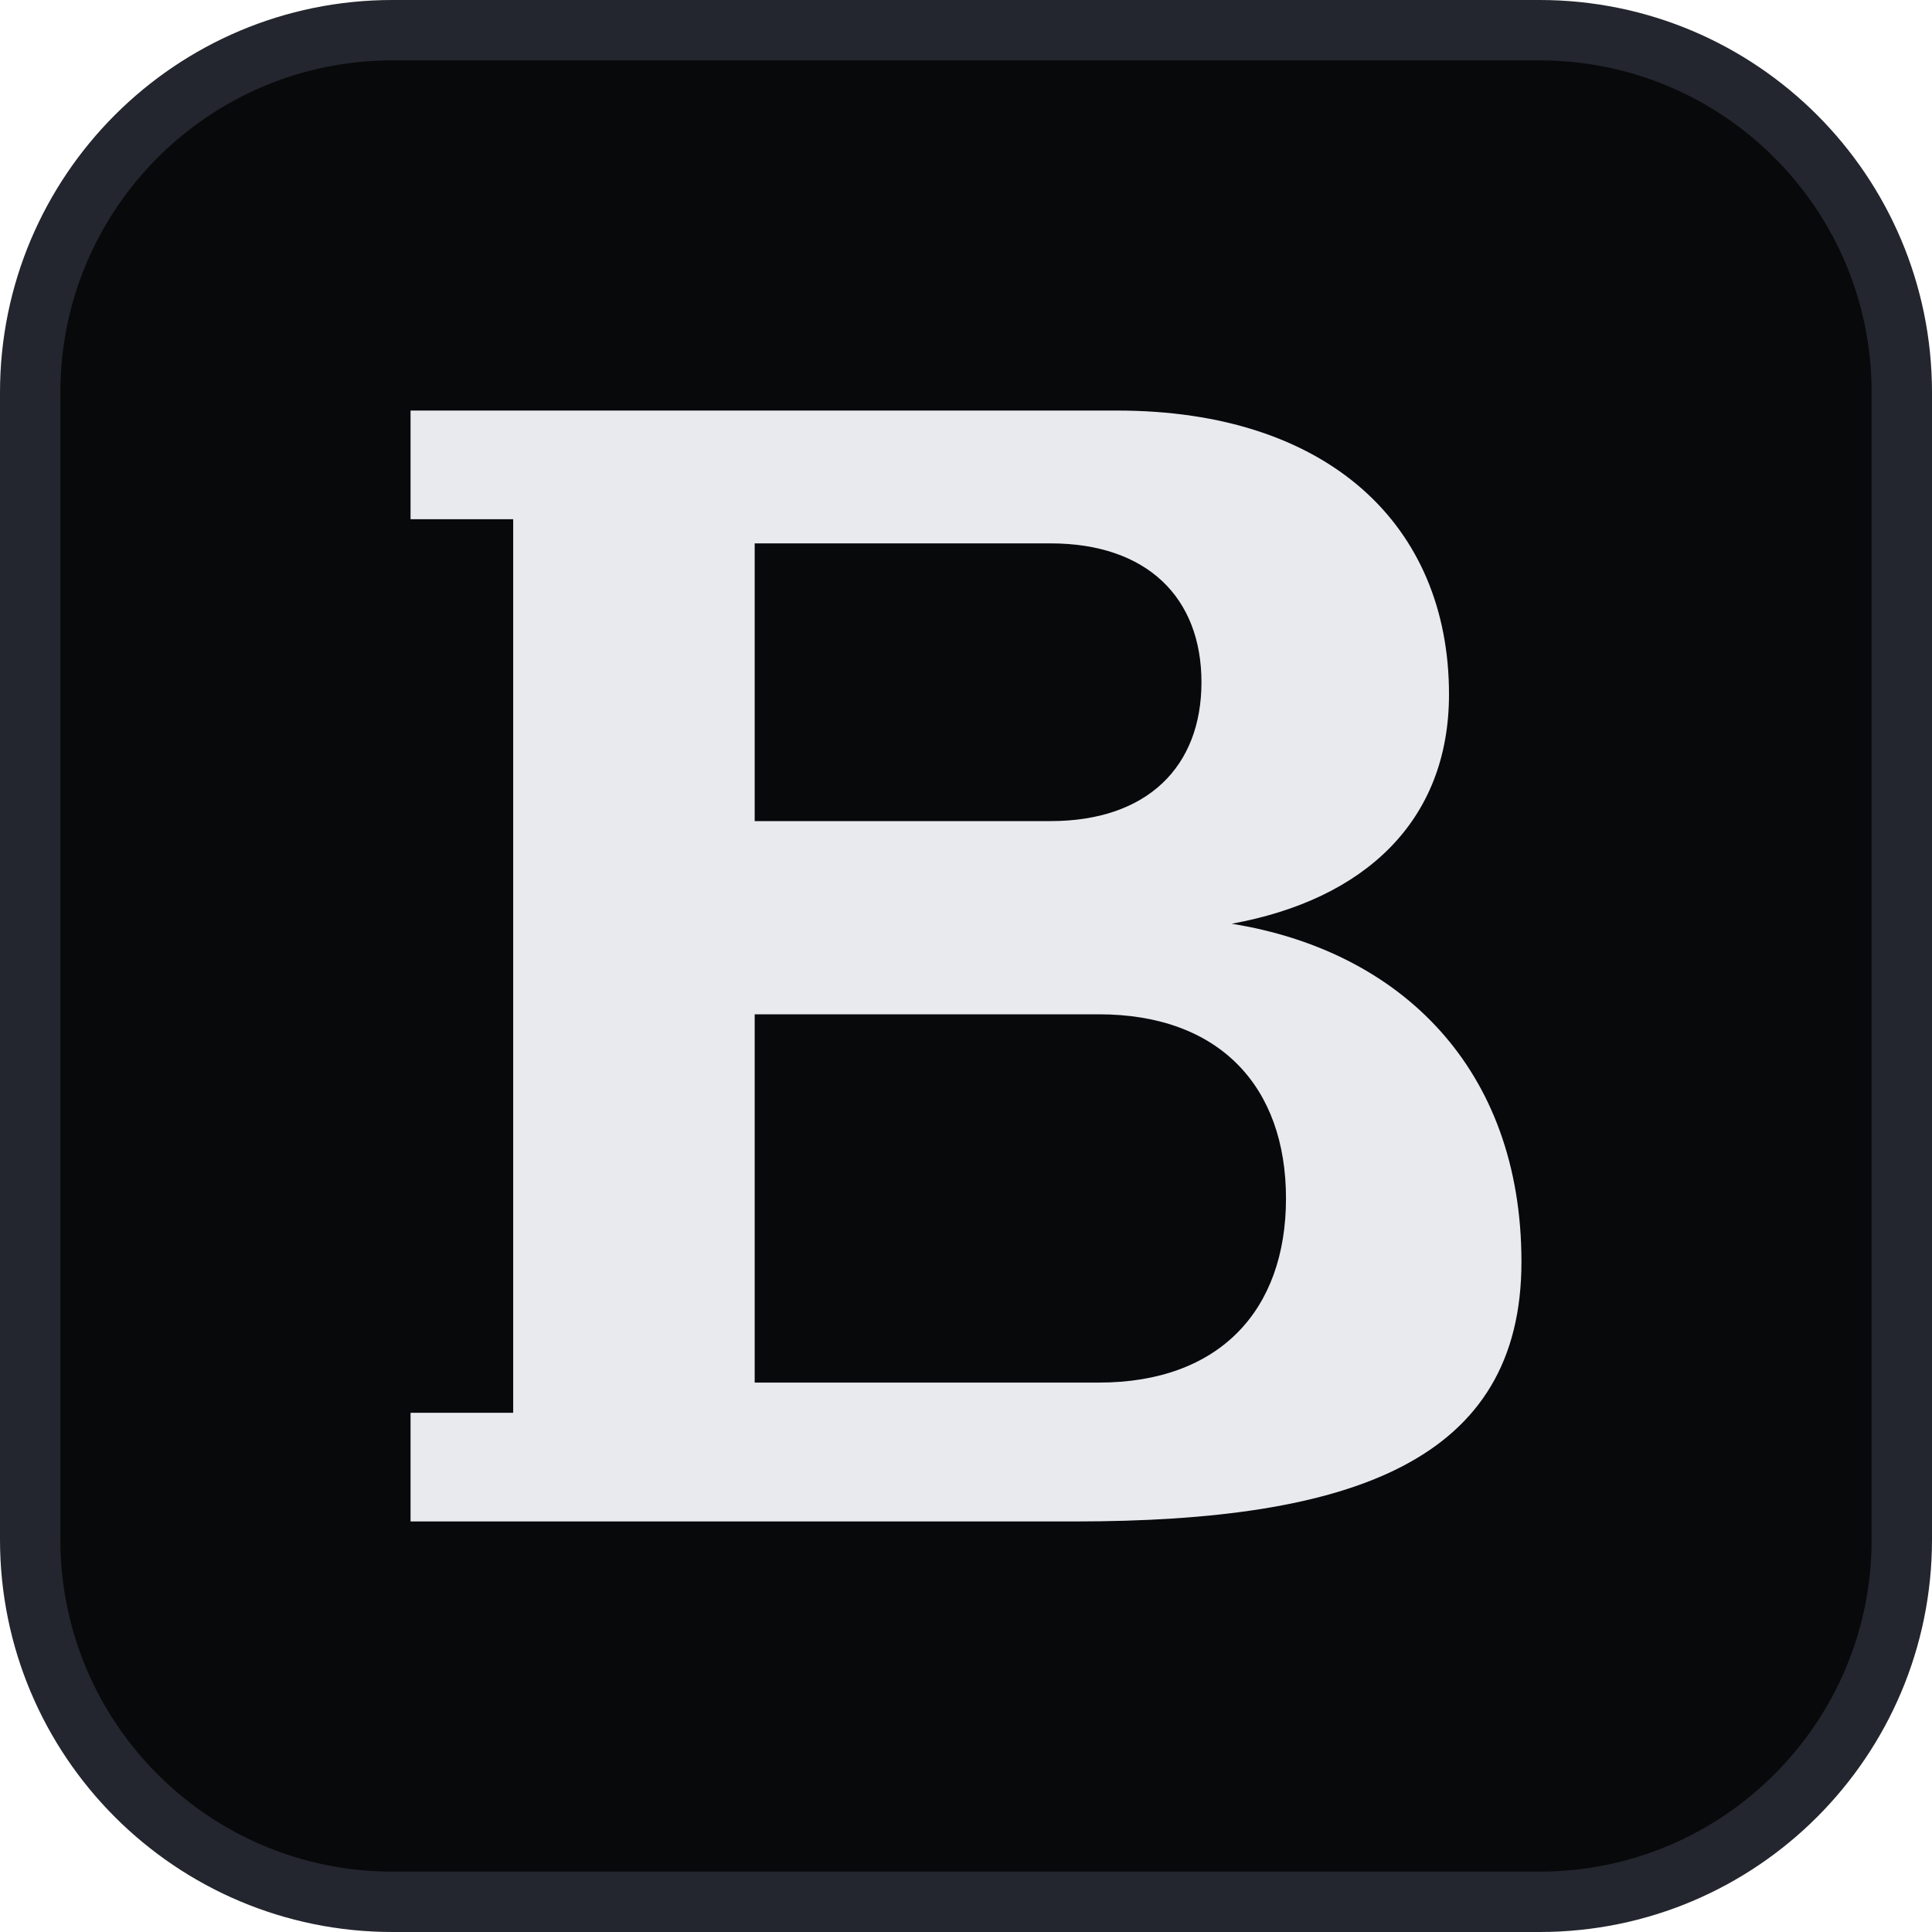
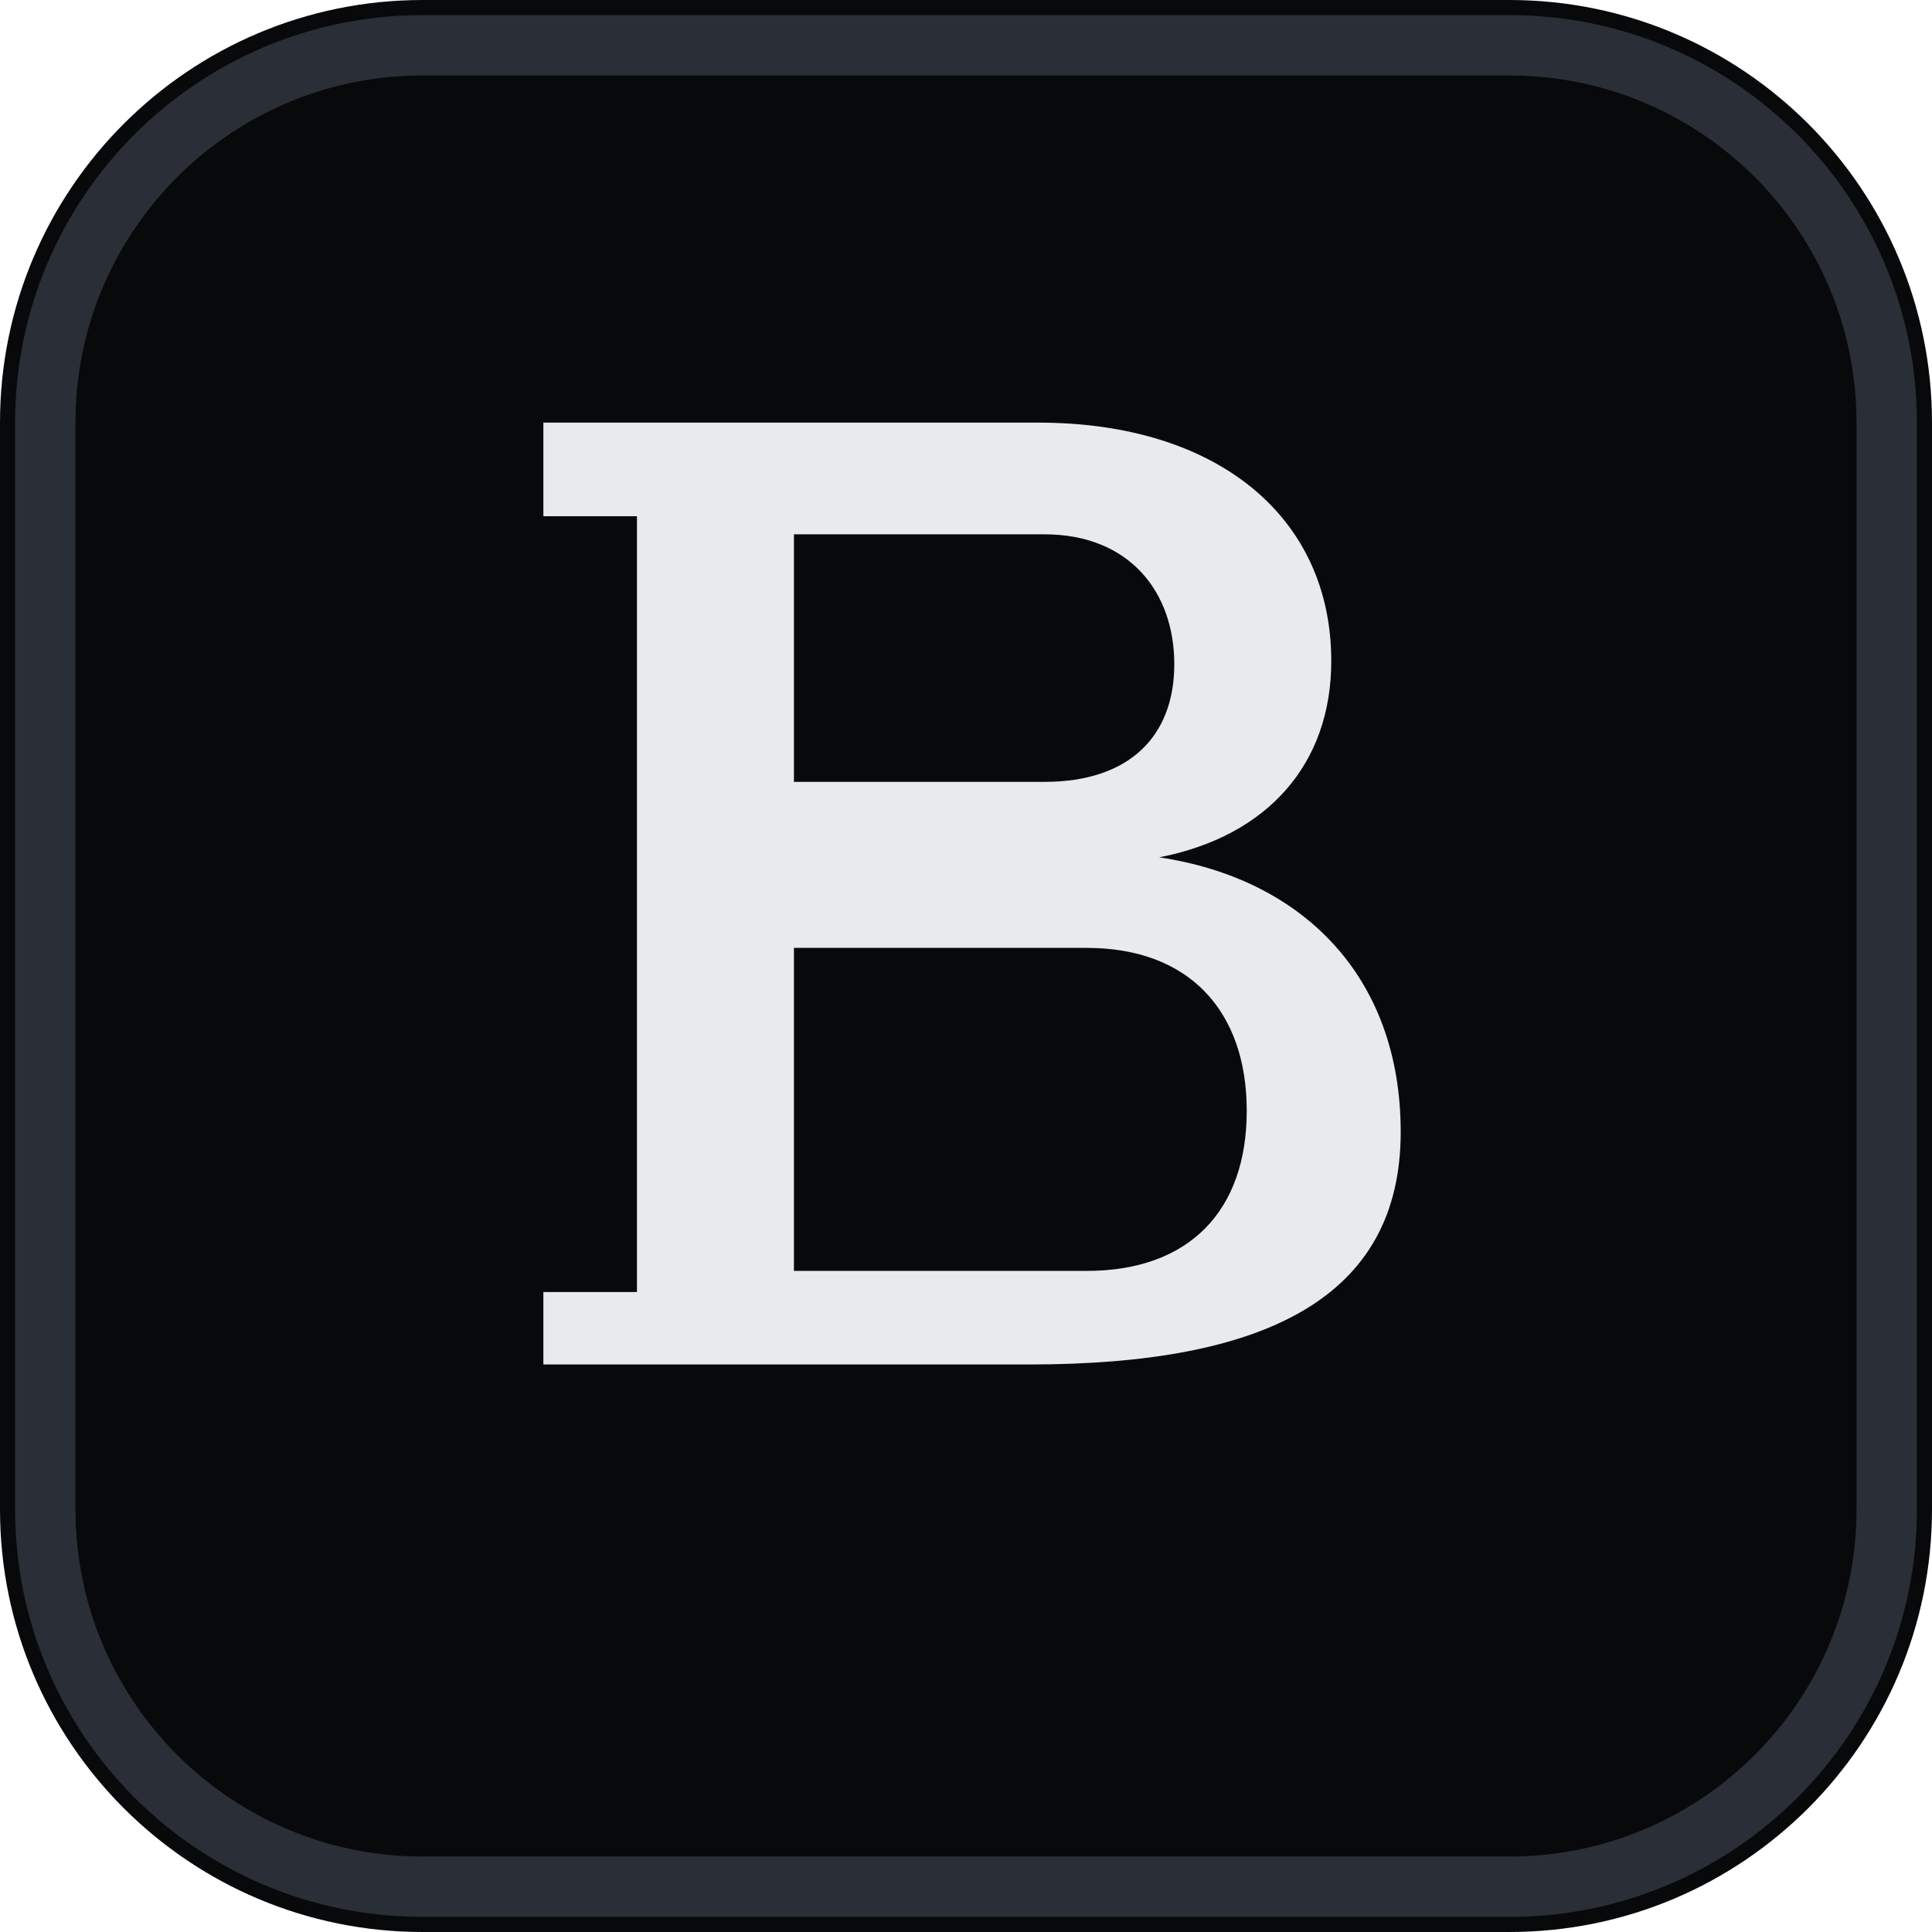
<svg xmlns="http://www.w3.org/2000/svg" viewBox="0 0 32 32">
-   <rect x="0.5" y="0.5" width="31" height="31" rx="6" fill="#08090b" stroke="#23262e" stroke-width="1" />
-   <path fill="#e8eaee" fill-rule="evenodd" d="M6.8 6.8H18.5c3.5 0 5.5 1.9 5.5 4.7 0 2.1-1.4 3.4-3.6 3.8 2.8.45 4.8 2.4 4.8 5.6 0 3.3-2.8 4.3-7.4 4.3H6.8v-1.8H8.5V8.6H6.8V6.8zM12.5 9v4.6h4.9c1.6 0 2.5-.9 2.5-2.3S19 9 17.4 9h-4.9zm0 7.8v6.1h5.7c2 0 3.1-1.2 3.1-3.05 0-1.85-1.1-3.05-3.1-3.05h-5.7z" />
+   <rect width="32" height="32" rx="7" fill="#08090b" />
+   <rect x="0.75" y="0.75" width="30.5" height="30.5" rx="6.25" fill="none" stroke="#2a2e36" stroke-width="1" />
+   <path fill="#e8eaee" fill-rule="evenodd" d="M9 7h8.2c2.95 0 4.85 1.55 4.85 3.95 0 1.7-1.05 2.9-2.85 3.25 2.35.35 4 1.95 4 4.55 0 2.75-2.25 3.85-6.15 3.85H9V21.4h1.55V8.55H9V7zm4.15 1.85v4.1h4.15c1.4 0 2.15-.75 2.15-1.95s-.75-2.15-2.15-2.15h-4.15zm0 6.85v5.35h4.85c1.7 0 2.65-1 2.65-2.65s-.95-2.7-2.65-2.7h-4.85z" />
</svg>
